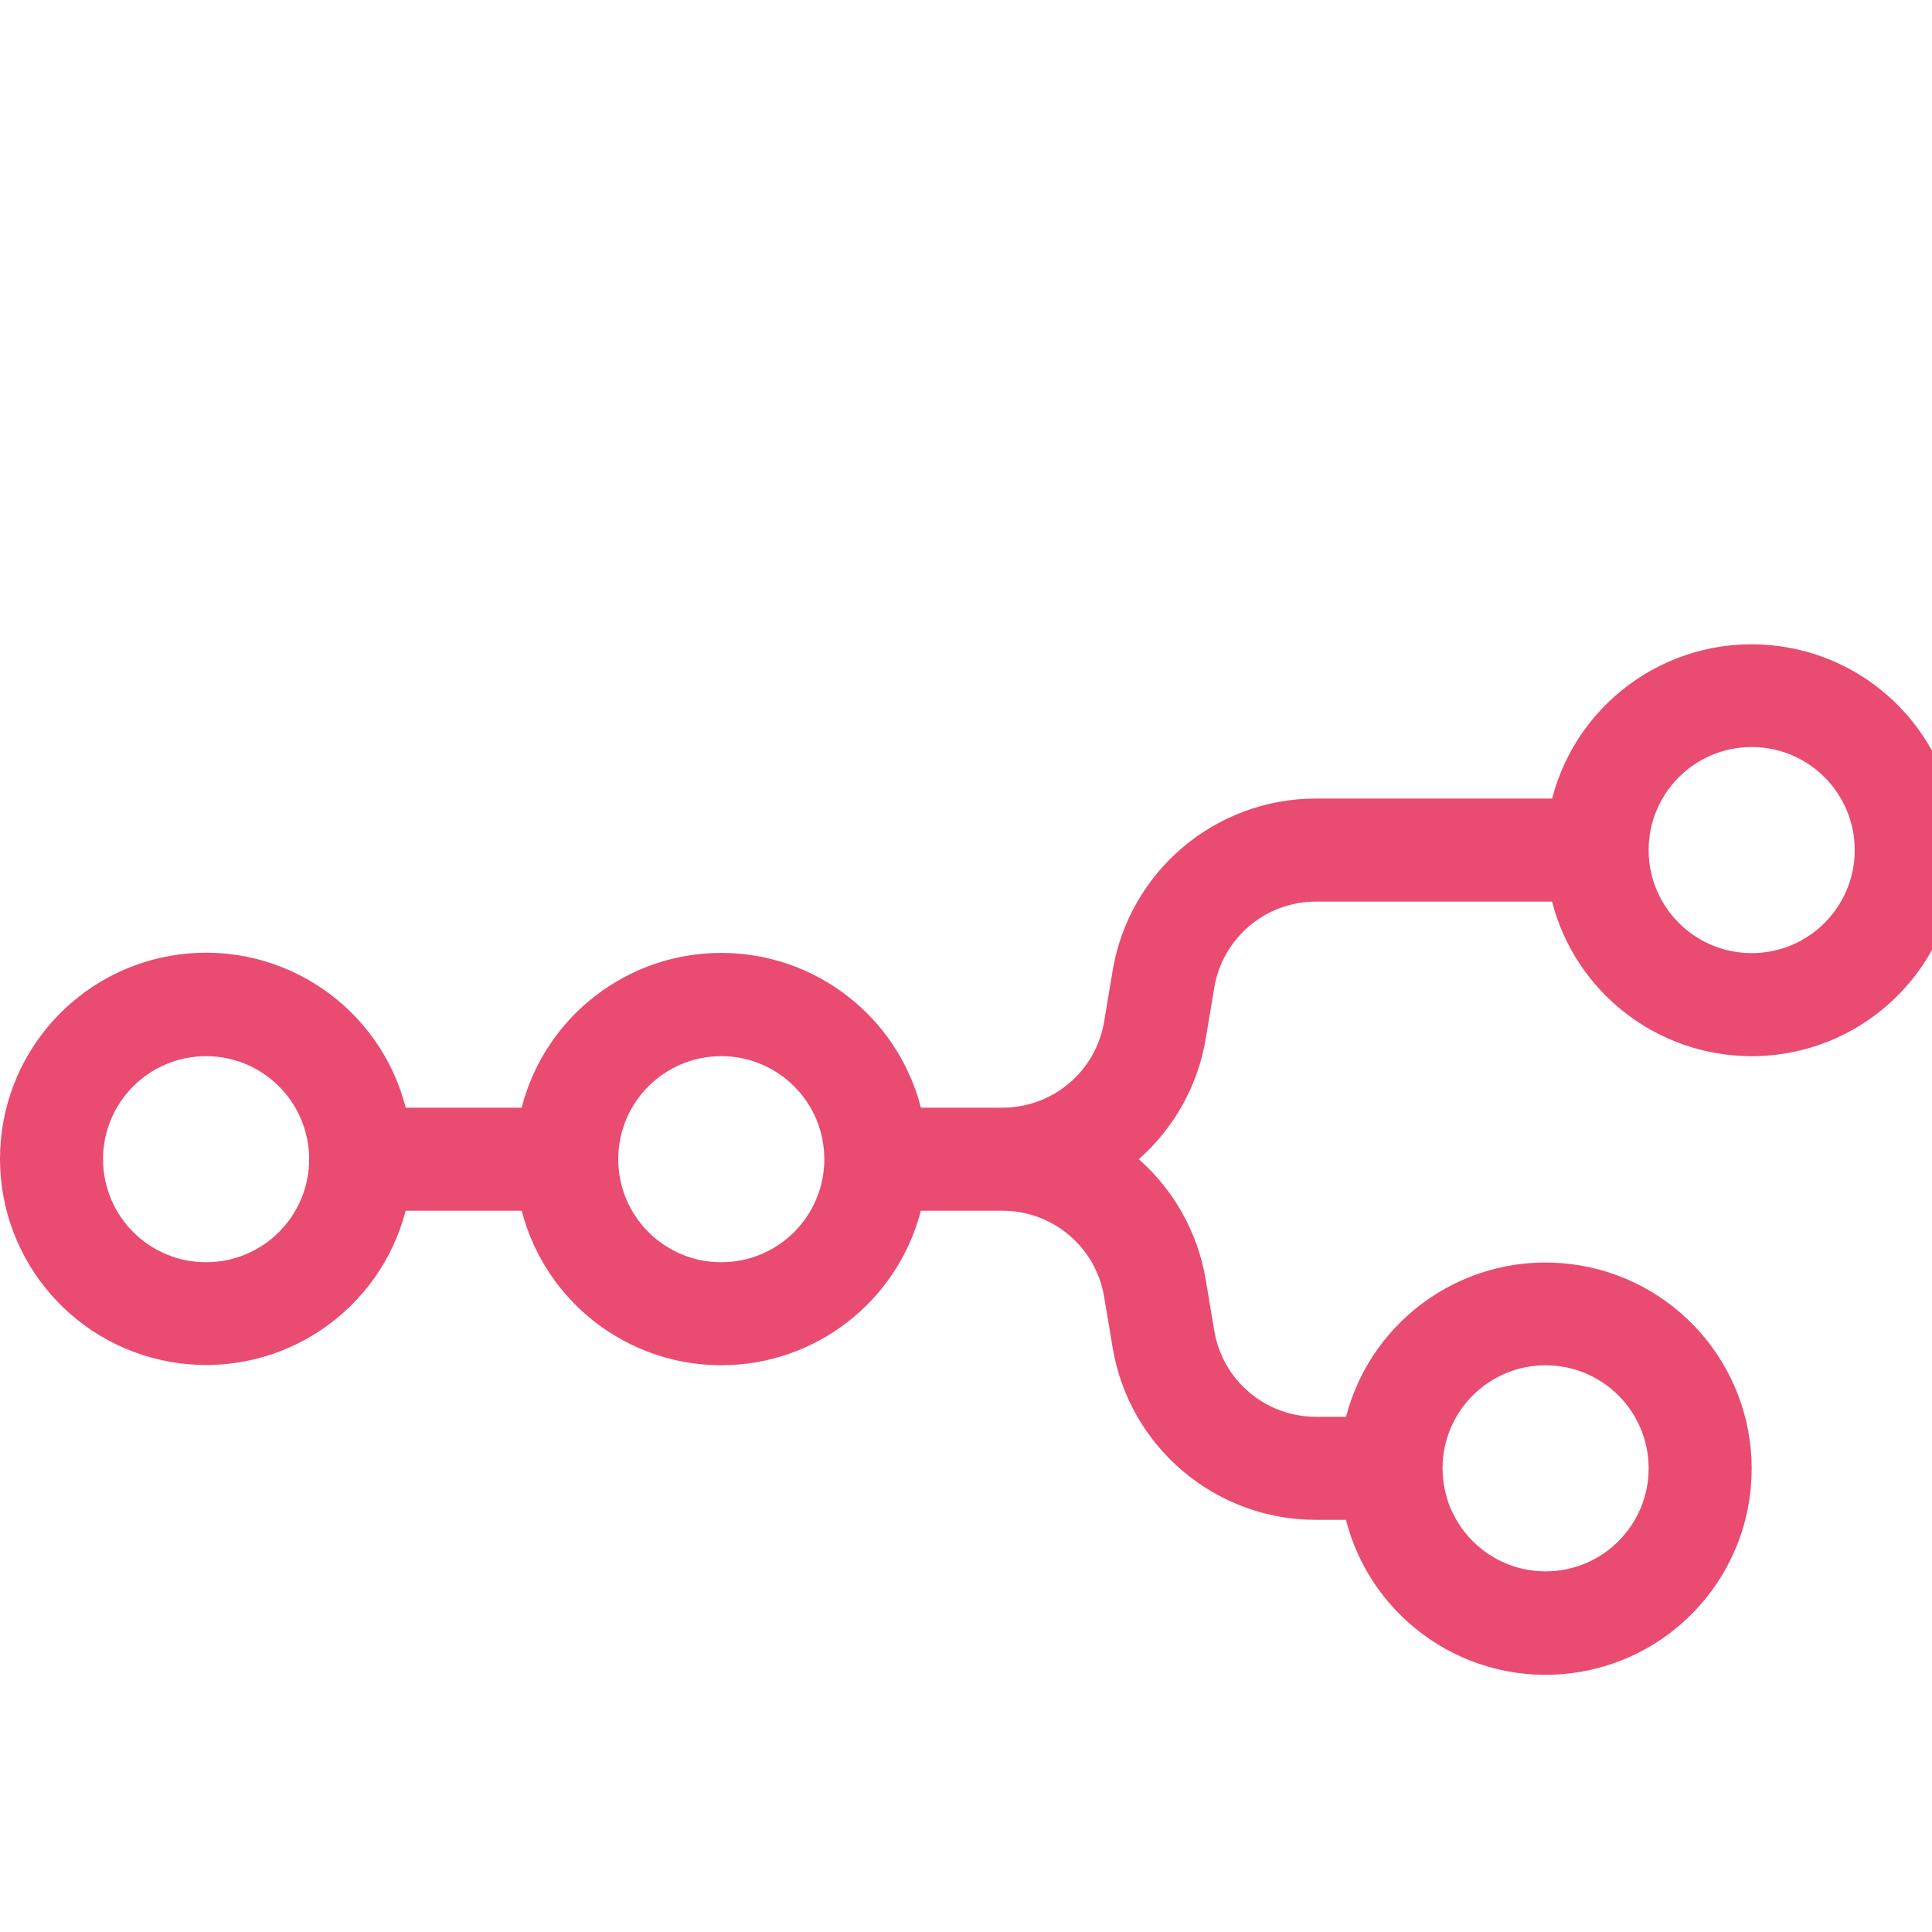
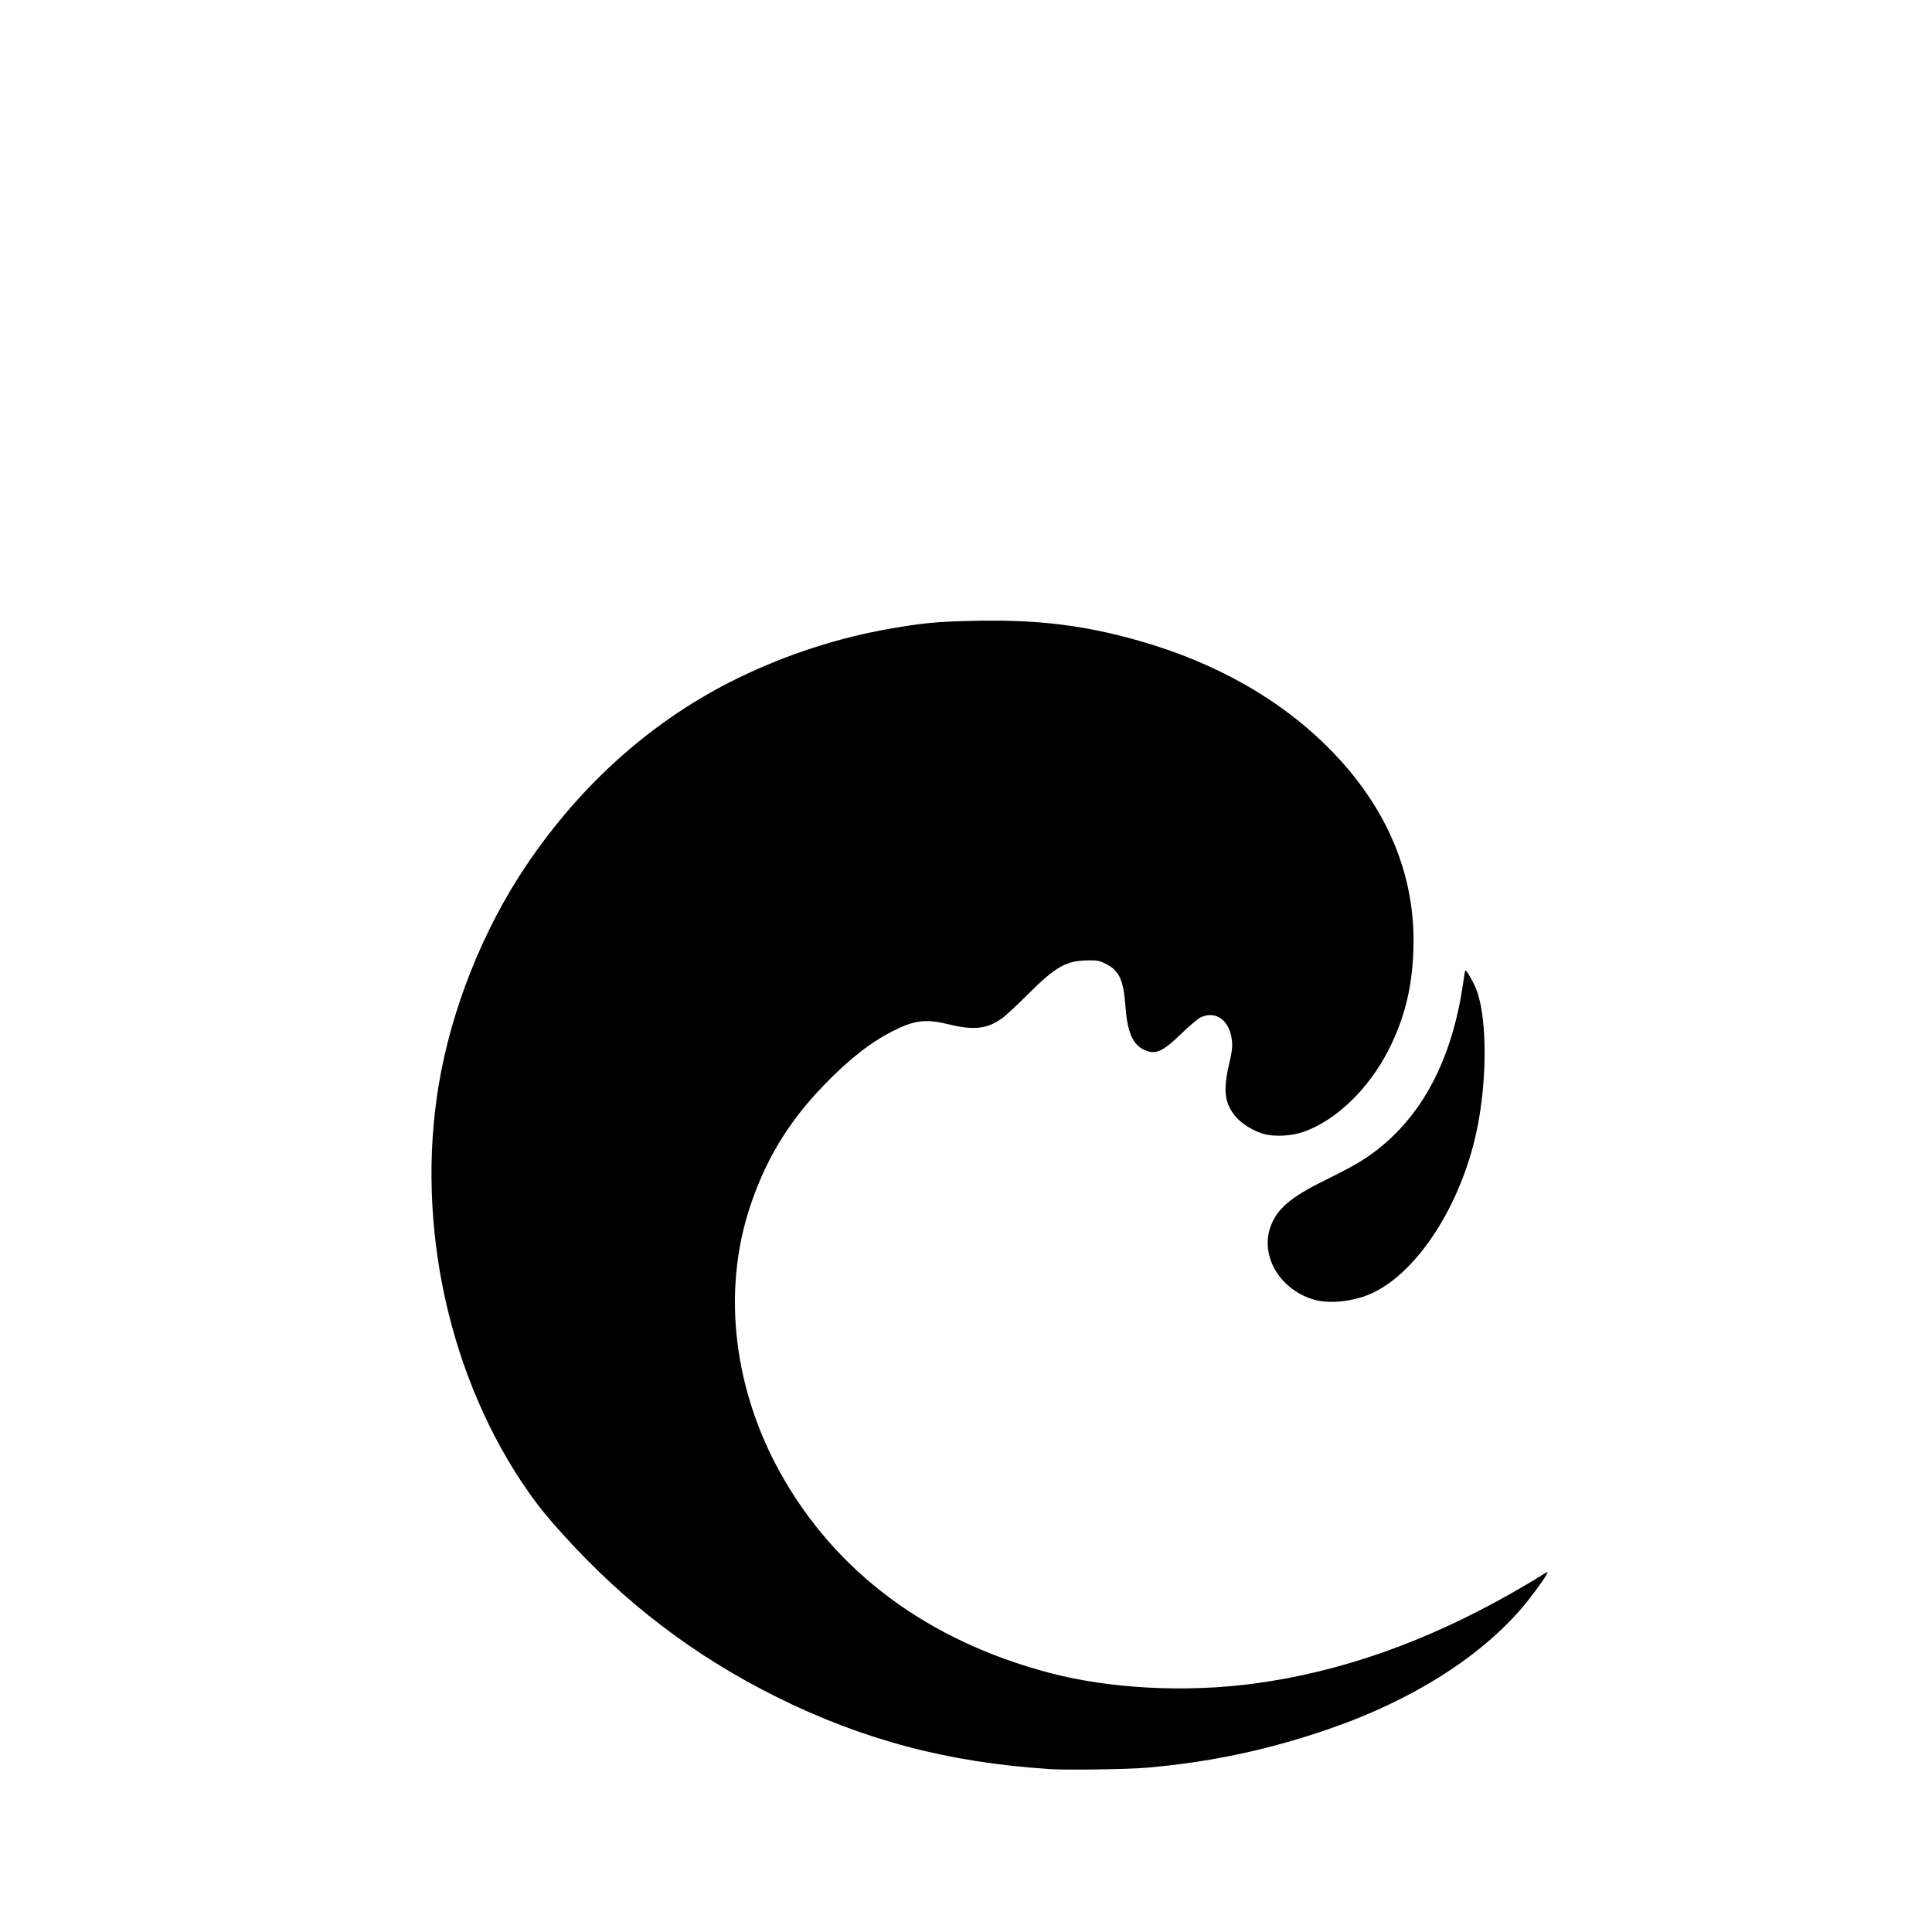
- <svg xmlns="http://www.w3.org/2000/svg" width="30" height="30">
-   <path fill="#EA4B71" fill-rule="evenodd" clip-rule="evenodd" transform="translate(0, 10)" d="M27.2 6.4A3.2 3.2 0 0 1 24.1 4h-3.667a1.6 1.6 0 0 0-1.578 1.337l-.132.79A3.2 3.2 0 0 1 17.683 8a3.2 3.2 0 0 1 1.04 1.874l.132.789A1.6 1.6 0 0 0 20.433 12h.468a3.201 3.201 0 0 1 6.299.8 3.2 3.2 0 0 1-6.3.8h-.467a3.2 3.2 0 0 1-3.156-2.674l-.132-.789A1.6 1.6 0 0 0 15.567 8.8h-1.268a3.201 3.201 0 0 1-6.198 0H6.299A3.201 3.201 0 0 1 0 8a3.2 3.2 0 0 1 6.3-.8h1.8a3.201 3.201 0 0 1 6.2 0h1.267a1.6 1.6 0 0 0 1.578-1.337l.132-.79A3.2 3.2 0 0 1 20.433 2.4h3.668a3.201 3.201 0 0 1 6.299.8 3.2 3.2 0 0 1-3.2 3.2m0-1.6a1.6 1.6 0 1 0 0-3.2 1.6 1.6 0 0 0 0 3.2m-24 4.8a1.6 1.6 0 1 0 0-3.2 1.6 1.6 0 0 0 0 3.2M12.8 8a1.6 1.6 0 1 1-3.2 0 1.6 1.6 0 0 1 3.2 0m12.8 4.8a1.6 1.6 0 1 1-3.2 0 1.6 1.6 0 0 1 3.2 0" />
+ <svg xmlns="http://www.w3.org/2000/svg" width="30" height="30" version="1.1" id="svg1" xml:space="preserve">
+   <defs id="defs1" />
+   <path style="fill:#000000" d="m 16.289,27.469 c -1.561,-0.1 -2.889,-0.451 -4.237,-1.122 -1.273,-0.634 -2.354,-1.458 -3.322,-2.533 -0.239,-0.265 -0.368,-0.424 -0.521,-0.642 -1.232,-1.756 -1.76,-4.15 -1.396,-6.329 0.196,-1.175 0.686,-2.405 1.355,-3.399 0.866,-1.288 1.994,-2.285 3.303,-2.92 0.752,-0.365 1.553,-0.624 2.363,-0.764 0.509,-0.088 0.714,-0.107 1.303,-0.12 0.97,-0.021 1.69,0.066 2.546,0.309 1.205,0.342 2.225,0.924 2.988,1.706 0.882,0.903 1.316,1.956 1.276,3.097 -0.02,0.592 -0.138,1.063 -0.386,1.552 -0.306,0.602 -0.812,1.091 -1.313,1.269 -0.197,0.07 -0.464,0.083 -0.638,0.031 -0.152,-0.046 -0.325,-0.152 -0.414,-0.255 -0.179,-0.207 -0.207,-0.41 -0.113,-0.815 0.047,-0.201 0.056,-0.272 0.047,-0.368 -0.03,-0.316 -0.245,-0.48 -0.485,-0.369 -0.042,0.019 -0.176,0.132 -0.298,0.251 -0.299,0.29 -0.408,0.336 -0.588,0.25 -0.172,-0.083 -0.254,-0.276 -0.283,-0.67 -0.03,-0.414 -0.097,-0.558 -0.308,-0.663 -0.101,-0.05 -0.126,-0.055 -0.286,-0.052 -0.328,0.005 -0.494,0.1 -0.92,0.526 -0.157,0.157 -0.333,0.321 -0.391,0.365 -0.231,0.172 -0.445,0.199 -0.834,0.103 -0.357,-0.088 -0.535,-0.068 -0.866,0.1 -0.352,0.178 -0.686,0.439 -1.076,0.842 -0.563,0.581 -0.93,1.195 -1.17,1.955 -0.405,1.285 -0.227,2.767 0.486,4.056 0.856,1.547 2.296,2.619 4.189,3.117 0.941,0.248 2.128,0.308 3.193,0.163 1.329,-0.181 2.638,-0.642 3.967,-1.395 0.172,-0.098 0.37,-0.214 0.439,-0.259 0.069,-0.045 0.129,-0.078 0.133,-0.075 0.012,0.012 -0.158,0.257 -0.311,0.449 -0.652,0.817 -1.74,1.52 -3.064,1.98 -0.947,0.329 -1.859,0.523 -2.852,0.609 -0.29,0.025 -1.249,0.039 -1.517,0.021 z m 4.138,-7.282 c -0.539,-0.142 -0.865,-0.673 -0.699,-1.138 0.099,-0.277 0.311,-0.458 0.837,-0.717 0.412,-0.203 0.586,-0.303 0.775,-0.444 0.744,-0.556 1.21,-1.442 1.379,-2.621 0.015,-0.105 0.03,-0.194 0.034,-0.198 0.014,-0.014 0.131,0.187 0.173,0.299 0.178,0.467 0.168,1.511 -0.022,2.307 -0.271,1.137 -0.949,2.136 -1.645,2.426 -0.262,0.109 -0.607,0.145 -0.832,0.086 z" id="path1" />
</svg>
